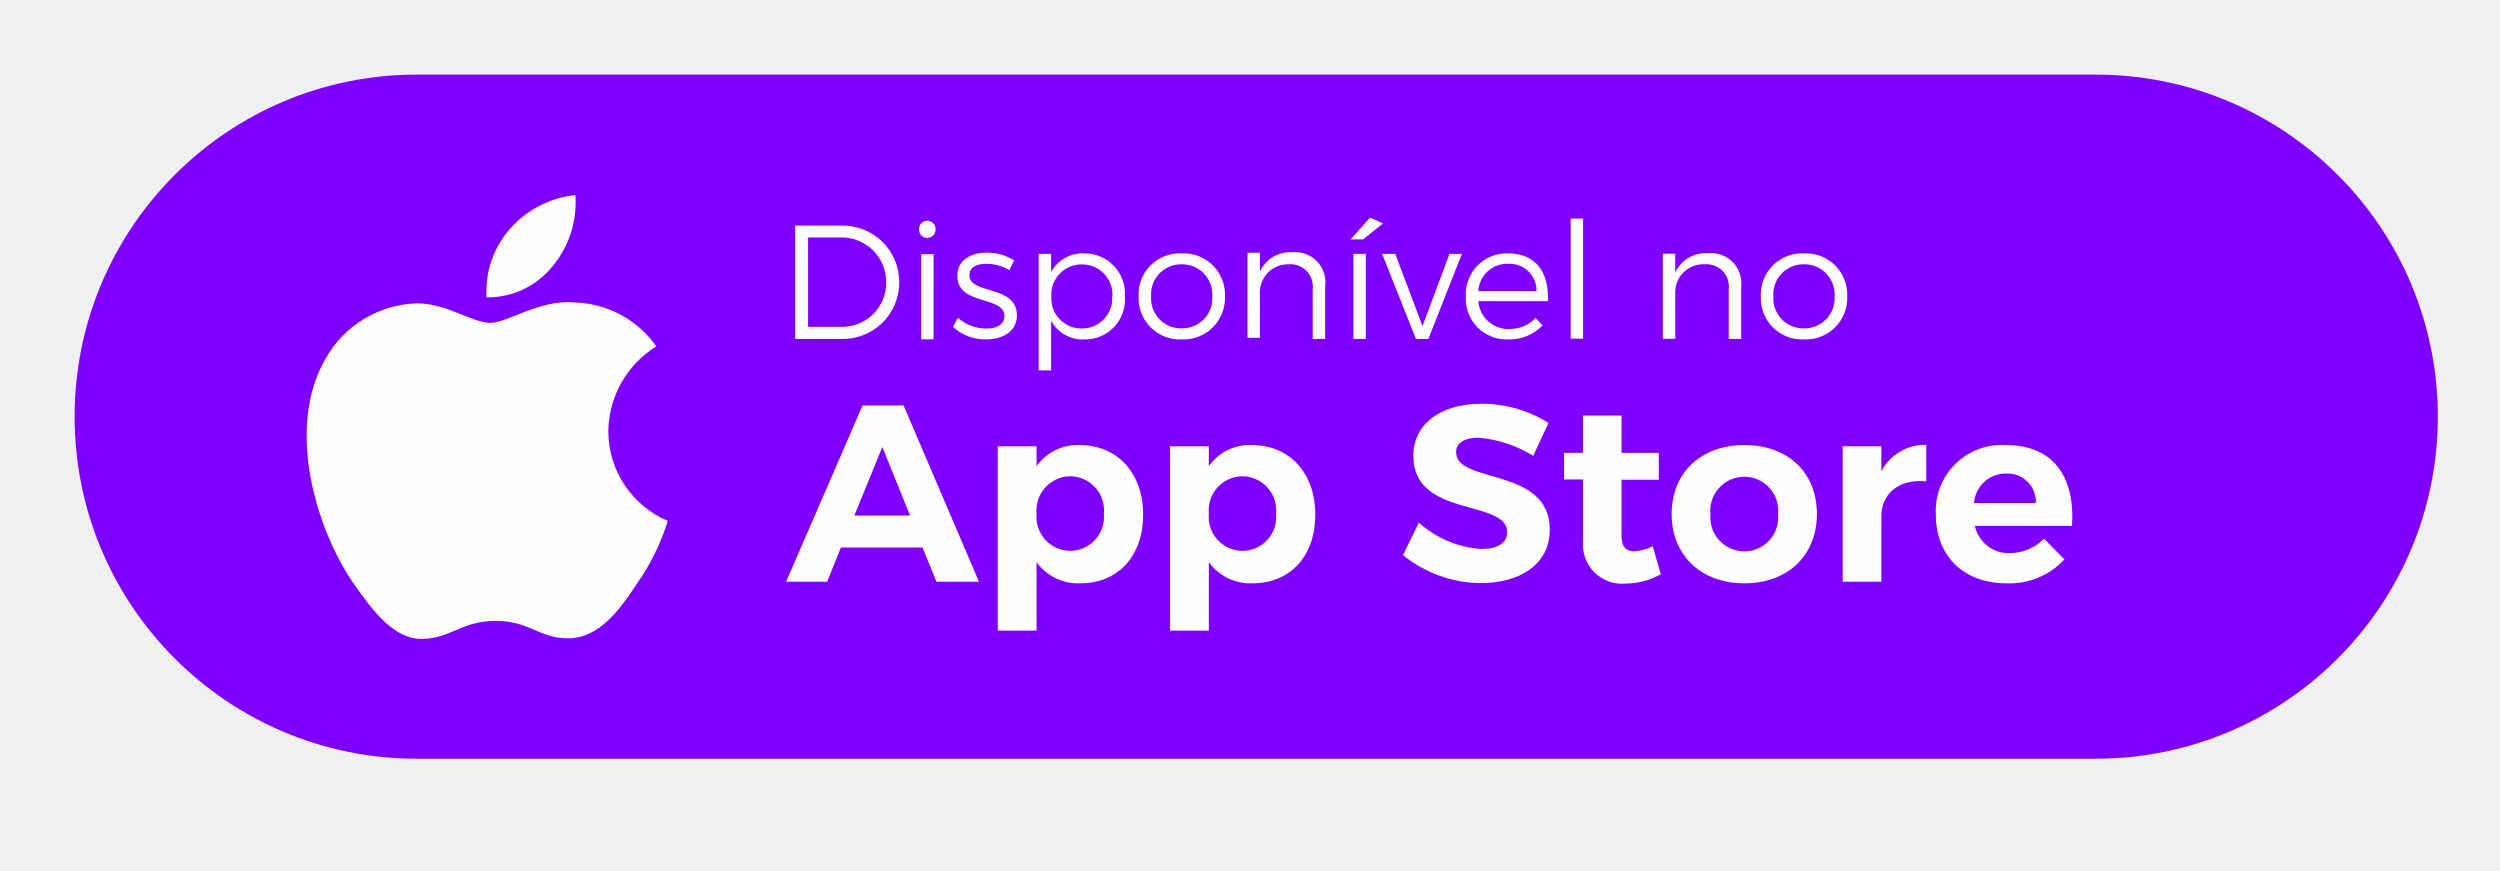
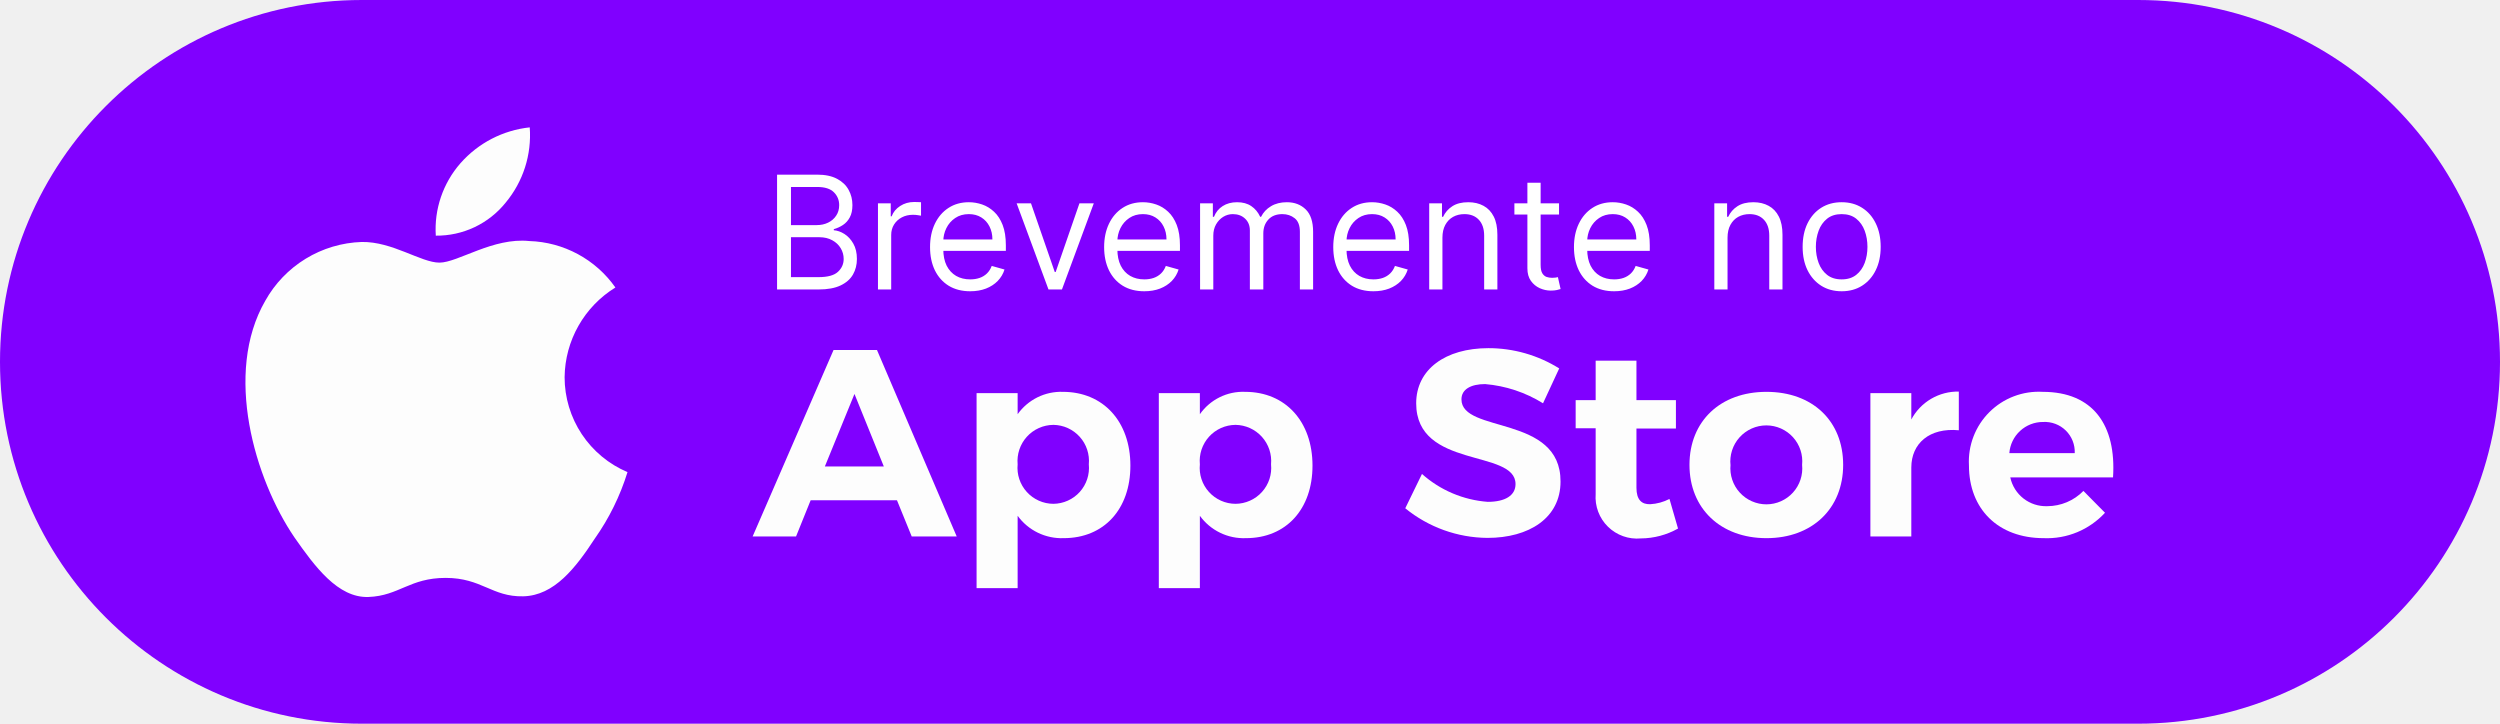
- <svg xmlns="http://www.w3.org/2000/svg" width="201" height="70" viewBox="0 0 201 70" fill="none">
-   <rect x="6" y="6" width="190" height="55" rx="27.5" fill="#8000FF" />
-   <path d="M48.91 34.66C48.926 33.291 49.289 31.949 49.964 30.759C50.639 29.568 51.604 28.567 52.77 27.85C52.029 26.794 51.052 25.926 49.917 25.313C48.781 24.701 47.519 24.36 46.23 24.32C43.47 24.03 40.8 25.96 39.4 25.96C38 25.96 35.82 24.35 33.49 24.39C31.986 24.439 30.521 24.877 29.237 25.66C27.952 26.444 26.892 27.546 26.16 28.86C22.99 34.35 25.35 42.41 28.39 46.86C29.91 49.03 31.68 51.46 34.01 51.37C36.34 51.28 37.13 49.92 39.87 49.92C42.61 49.92 43.39 51.37 45.76 51.32C48.13 51.27 49.76 49.14 51.2 46.94C52.292 45.395 53.132 43.687 53.69 41.88C52.273 41.281 51.064 40.277 50.214 38.995C49.364 37.712 48.91 36.209 48.91 34.67V34.66ZM44.43 21.4C45.76 19.803 46.416 17.752 46.26 15.68C44.228 15.897 42.352 16.867 41 18.4C39.668 19.915 38.992 21.897 39.12 23.91C40.137 23.921 41.144 23.701 42.064 23.266C42.984 22.831 43.793 22.193 44.43 21.4Z" fill="#FDFDFD" />
-   <path d="M72.3 22.7C72.302 23.313 72.18 23.919 71.941 24.483C71.702 25.047 71.352 25.557 70.911 25.982C70.47 26.407 69.947 26.739 69.375 26.957C68.803 27.175 68.192 27.275 67.58 27.25H63.93V18.14H67.62C68.229 18.121 68.837 18.226 69.405 18.447C69.973 18.668 70.491 19.001 70.928 19.426C71.365 19.852 71.712 20.361 71.947 20.924C72.183 21.486 72.303 22.09 72.3 22.7ZM71.25 22.7C71.254 22.221 71.162 21.745 70.979 21.302C70.796 20.859 70.525 20.457 70.184 20.12C69.843 19.784 69.437 19.519 68.992 19.342C68.546 19.165 68.069 19.079 67.59 19.09H64.97V26.28H67.63C68.104 26.291 68.576 26.206 69.016 26.031C69.457 25.856 69.858 25.595 70.196 25.262C70.534 24.929 70.801 24.531 70.982 24.093C71.163 23.654 71.254 23.184 71.25 22.71V22.7Z" fill="#FDFDFD" />
-   <path d="M75.22 18.44C75.223 18.53 75.207 18.619 75.175 18.702C75.142 18.786 75.094 18.863 75.031 18.927C74.969 18.991 74.894 19.043 74.811 19.077C74.728 19.112 74.64 19.13 74.55 19.13C74.461 19.13 74.372 19.112 74.29 19.077C74.208 19.042 74.134 18.991 74.072 18.927C74.011 18.862 73.963 18.785 73.931 18.702C73.9 18.618 73.886 18.529 73.89 18.44C73.884 18.351 73.897 18.261 73.928 18.177C73.959 18.092 74.007 18.015 74.069 17.951C74.131 17.886 74.206 17.835 74.289 17.8C74.371 17.766 74.46 17.749 74.55 17.75C74.64 17.749 74.73 17.766 74.813 17.8C74.896 17.834 74.971 17.886 75.034 17.951C75.097 18.015 75.146 18.092 75.178 18.176C75.21 18.26 75.224 18.35 75.22 18.44ZM75.06 20.44V27.28H74.06V20.44H75.06Z" fill="#FDFDFD" />
-   <path d="M79.29 21.21C78.52 21.21 77.94 21.49 77.94 22.14C77.94 23.69 81.76 22.89 81.76 25.35C81.76 26.69 80.57 27.29 79.25 27.29C78.279 27.296 77.342 26.939 76.62 26.29L77.01 25.55C77.641 26.103 78.45 26.412 79.29 26.42C80.1 26.42 80.75 26.11 80.76 25.42C80.76 23.75 76.96 24.6 76.97 22.18C76.97 20.87 78.11 20.31 79.36 20.31C80.132 20.305 80.889 20.524 81.54 20.94L81.15 21.72C80.588 21.383 79.945 21.207 79.29 21.21Z" fill="#FDFDFD" />
-   <path d="M90.44 23.84C90.475 24.286 90.416 24.734 90.267 25.156C90.118 25.578 89.883 25.964 89.576 26.289C89.269 26.614 88.897 26.871 88.484 27.043C88.071 27.216 87.627 27.3 87.18 27.29C86.638 27.317 86.099 27.189 85.626 26.922C85.154 26.654 84.767 26.258 84.51 25.78V29.78H83.51V20.41H84.51V21.88C84.763 21.405 85.146 21.012 85.612 20.745C86.079 20.478 86.612 20.348 87.15 20.37C87.6 20.362 88.046 20.447 88.461 20.621C88.876 20.795 89.25 21.054 89.559 21.38C89.869 21.706 90.107 22.094 90.258 22.517C90.41 22.941 90.472 23.391 90.44 23.84ZM89.44 23.84C89.461 23.507 89.412 23.173 89.298 22.859C89.184 22.545 89.007 22.259 88.777 22.017C88.547 21.775 88.27 21.582 87.962 21.452C87.655 21.322 87.324 21.256 86.99 21.26C86.655 21.254 86.322 21.317 86.013 21.446C85.704 21.575 85.424 21.767 85.193 22.009C84.962 22.252 84.784 22.54 84.669 22.855C84.555 23.17 84.508 23.506 84.53 23.84C84.508 24.174 84.555 24.509 84.669 24.823C84.784 25.138 84.962 25.425 85.194 25.667C85.425 25.909 85.704 26.1 86.013 26.228C86.323 26.356 86.655 26.418 86.99 26.41C87.323 26.412 87.654 26.346 87.96 26.214C88.267 26.082 88.543 25.889 88.771 25.646C88.999 25.402 89.174 25.115 89.286 24.801C89.398 24.487 89.443 24.153 89.42 23.82L89.44 23.84Z" fill="#FDFDFD" />
-   <path d="M98.49 23.82C98.508 24.282 98.431 24.742 98.262 25.172C98.094 25.602 97.838 25.992 97.511 26.318C97.184 26.644 96.793 26.899 96.362 27.066C95.932 27.233 95.471 27.31 95.01 27.29C94.549 27.312 94.088 27.236 93.657 27.07C93.227 26.903 92.835 26.648 92.509 26.321C92.182 25.994 91.927 25.603 91.76 25.173C91.594 24.742 91.519 24.282 91.54 23.82C91.52 23.36 91.596 22.901 91.764 22.472C91.931 22.043 92.186 21.654 92.513 21.329C92.839 21.004 93.23 20.751 93.66 20.586C94.09 20.421 94.55 20.347 95.01 20.37C95.47 20.349 95.929 20.424 96.359 20.589C96.789 20.755 97.179 21.008 97.507 21.332C97.834 21.656 98.09 22.045 98.259 22.473C98.428 22.901 98.507 23.36 98.49 23.82ZM92.55 23.82C92.526 24.155 92.573 24.491 92.686 24.806C92.8 25.122 92.978 25.411 93.21 25.654C93.441 25.896 93.721 26.089 94.031 26.217C94.341 26.346 94.674 26.408 95.01 26.4C95.345 26.407 95.678 26.343 95.987 26.214C96.296 26.085 96.575 25.893 96.806 25.651C97.038 25.408 97.216 25.12 97.331 24.805C97.445 24.49 97.492 24.154 97.47 23.82C97.491 23.486 97.442 23.152 97.327 22.838C97.213 22.524 97.034 22.238 96.803 21.996C96.572 21.755 96.293 21.564 95.984 21.435C95.676 21.307 95.344 21.244 95.01 21.25C94.674 21.242 94.341 21.305 94.031 21.433C93.721 21.562 93.441 21.753 93.21 21.996C92.978 22.239 92.8 22.528 92.686 22.843C92.573 23.159 92.526 23.495 92.55 23.83V23.82Z" fill="#FDFDFD" />
-   <path d="M106.54 23.04V27.25H105.54V23.25C105.573 22.985 105.545 22.716 105.46 22.462C105.375 22.209 105.234 21.978 105.048 21.786C104.862 21.594 104.635 21.446 104.385 21.354C104.134 21.261 103.866 21.226 103.6 21.25C103.301 21.242 103.003 21.294 102.724 21.403C102.446 21.512 102.191 21.676 101.977 21.884C101.763 22.093 101.592 22.343 101.476 22.619C101.36 22.895 101.3 23.191 101.3 23.49V27.16H100.3V20.32H101.3V21.83C101.53 21.331 101.907 20.915 102.381 20.638C102.855 20.361 103.403 20.236 103.95 20.28C104.312 20.251 104.677 20.303 105.016 20.434C105.355 20.565 105.661 20.771 105.91 21.036C106.159 21.301 106.345 21.619 106.454 21.966C106.563 22.313 106.592 22.68 106.54 23.04Z" fill="#FDFDFD" />
-   <path d="M111.2 17.96L109.59 19.25H108.59L110.15 17.49L111.2 17.96ZM109.81 20.41V27.25H108.81V20.41H109.81Z" fill="#FDFDFD" />
-   <path d="M112.18 20.41L114.37 26.22L116.54 20.41H117.54L114.84 27.25H113.84L111.12 20.41H112.18Z" fill="#FDFDFD" />
-   <path d="M124.45 24.21H118.86C118.903 24.832 119.186 25.412 119.649 25.83C120.111 26.247 120.717 26.47 121.34 26.45C121.735 26.458 122.127 26.384 122.492 26.232C122.857 26.081 123.187 25.855 123.46 25.57L124.02 26.16C123.665 26.532 123.236 26.825 122.76 27.02C122.285 27.215 121.774 27.307 121.26 27.29C120.803 27.309 120.347 27.232 119.921 27.064C119.496 26.896 119.11 26.641 118.789 26.315C118.468 25.989 118.218 25.6 118.056 25.172C117.895 24.744 117.824 24.287 117.85 23.83C117.826 23.374 117.897 22.919 118.059 22.492C118.22 22.066 118.469 21.678 118.789 21.352C119.109 21.027 119.492 20.771 119.916 20.602C120.34 20.433 120.794 20.354 121.25 20.37C123.46 20.37 124.56 21.89 124.45 24.21ZM123.54 23.4C123.545 23.103 123.488 22.807 123.373 22.533C123.258 22.259 123.088 22.011 122.873 21.805C122.658 21.599 122.403 21.441 122.124 21.338C121.844 21.236 121.547 21.192 121.25 21.21C120.644 21.188 120.053 21.406 119.606 21.816C119.159 22.225 118.891 22.794 118.86 23.4H123.54Z" fill="#FDFDFD" />
-   <path d="M127.28 17.57V27.23H126.28V17.57H127.28Z" fill="#FDFDFD" />
-   <path d="M139.99 23.04V27.25H138.99V23.25C139.022 22.985 138.995 22.716 138.91 22.462C138.825 22.209 138.684 21.978 138.498 21.786C138.312 21.594 138.085 21.446 137.835 21.353C137.584 21.261 137.316 21.226 137.05 21.25C136.739 21.235 136.429 21.283 136.138 21.394C135.848 21.505 135.583 21.674 135.361 21.892C135.14 22.11 134.965 22.372 134.85 22.661C134.734 22.949 134.68 23.259 134.69 23.57V27.24H133.69V20.4H134.69V21.91C134.923 21.411 135.302 20.996 135.777 20.719C136.253 20.442 136.801 20.316 137.35 20.36C137.709 20.325 138.071 20.37 138.41 20.493C138.749 20.616 139.056 20.813 139.309 21.07C139.562 21.327 139.755 21.637 139.873 21.978C139.99 22.319 140.03 22.682 139.99 23.04Z" fill="#FDFDFD" />
-   <path d="M148.52 23.82C148.538 24.282 148.461 24.742 148.292 25.172C148.124 25.602 147.868 25.992 147.541 26.318C147.214 26.644 146.823 26.899 146.392 27.066C145.962 27.233 145.501 27.31 145.04 27.29C144.579 27.312 144.118 27.236 143.687 27.07C143.256 26.903 142.865 26.648 142.539 26.321C142.212 25.994 141.957 25.603 141.79 25.173C141.624 24.742 141.548 24.282 141.57 23.82C141.55 23.36 141.626 22.901 141.794 22.472C141.961 22.043 142.216 21.654 142.543 21.329C142.869 21.004 143.26 20.751 143.69 20.586C144.12 20.421 144.58 20.347 145.04 20.37C145.5 20.349 145.959 20.424 146.389 20.589C146.819 20.755 147.209 21.008 147.537 21.332C147.864 21.656 148.12 22.045 148.289 22.473C148.458 22.901 148.537 23.36 148.52 23.82ZM142.58 23.82C142.556 24.155 142.603 24.491 142.716 24.806C142.83 25.122 143.008 25.411 143.24 25.654C143.471 25.896 143.751 26.089 144.061 26.217C144.371 26.346 144.704 26.408 145.04 26.4C145.375 26.407 145.708 26.343 146.017 26.214C146.326 26.085 146.605 25.893 146.837 25.651C147.068 25.408 147.246 25.12 147.36 24.805C147.475 24.49 147.522 24.154 147.5 23.82C147.521 23.486 147.472 23.152 147.357 22.838C147.242 22.524 147.064 22.238 146.833 21.996C146.602 21.755 146.323 21.564 146.014 21.435C145.706 21.307 145.374 21.244 145.04 21.25C144.704 21.242 144.371 21.305 144.061 21.433C143.751 21.562 143.471 21.753 143.24 21.996C143.008 22.239 142.83 22.528 142.716 22.843C142.603 23.159 142.556 23.495 142.58 23.83V23.82Z" fill="#FDFDFD" />
-   <path d="M74.17 44.02H67.61L66.5 46.77H63.2L69.35 32.6H72.65L78.71 46.77H75.29L74.17 44.02ZM73.17 41.45L70.94 35.94L68.69 41.45H73.17Z" fill="#FDFDFD" />
-   <path d="M91.91 41.39C91.91 44.69 89.91 46.9 86.84 46.9C86.162 46.925 85.488 46.783 84.878 46.487C84.267 46.191 83.739 45.748 83.34 45.2V50.7H80.22V35.88H83.34V37.48C83.728 36.934 84.246 36.494 84.846 36.197C85.446 35.9 86.111 35.757 86.78 35.78C89.84 35.78 91.91 38.03 91.91 41.39ZM88.75 41.29C88.786 40.913 88.743 40.533 88.625 40.173C88.507 39.813 88.315 39.482 88.062 39.2C87.809 38.919 87.501 38.692 87.156 38.535C86.812 38.379 86.439 38.295 86.06 38.29C85.679 38.293 85.303 38.374 84.956 38.529C84.608 38.685 84.297 38.91 84.041 39.193C83.786 39.474 83.591 39.807 83.471 40.168C83.35 40.529 83.305 40.911 83.34 41.29C83.304 41.67 83.347 42.052 83.467 42.414C83.587 42.775 83.782 43.108 84.038 43.39C84.294 43.673 84.606 43.898 84.954 44.053C85.302 44.208 85.679 44.289 86.06 44.29C86.439 44.286 86.813 44.204 87.158 44.047C87.504 43.891 87.813 43.665 88.066 43.383C88.319 43.1 88.51 42.769 88.628 42.408C88.746 42.048 88.787 41.667 88.75 41.29Z" fill="#FDFDFD" />
-   <path d="M105.75 41.39C105.75 44.69 103.75 46.9 100.69 46.9C100.012 46.927 99.337 46.786 98.727 46.489C98.116 46.193 97.588 45.75 97.19 45.2V50.7H94.07V35.88H97.19V37.48C97.575 36.931 98.092 36.488 98.693 36.191C99.294 35.894 99.96 35.752 100.63 35.78C103.69 35.78 105.75 38.03 105.75 41.39ZM102.6 41.29C102.634 40.913 102.59 40.532 102.471 40.172C102.351 39.813 102.159 39.482 101.906 39.2C101.652 38.918 101.343 38.692 100.998 38.535C100.653 38.379 100.279 38.295 99.9 38.29C99.52 38.293 99.144 38.374 98.797 38.529C98.45 38.685 98.139 38.911 97.884 39.193C97.629 39.475 97.436 39.808 97.316 40.169C97.197 40.53 97.154 40.912 97.19 41.29C97.152 41.669 97.194 42.052 97.313 42.413C97.432 42.775 97.625 43.107 97.881 43.39C98.136 43.672 98.447 43.898 98.795 44.053C99.143 44.208 99.519 44.289 99.9 44.29C100.28 44.288 100.655 44.206 101.001 44.05C101.348 43.895 101.658 43.669 101.913 43.386C102.167 43.104 102.359 42.772 102.478 42.411C102.596 42.05 102.637 41.668 102.6 41.29Z" fill="#FDFDFD" />
-   <path d="M118.87 35.19C117.8 35.19 117.07 35.58 117.07 36.35C117.07 38.96 124.62 37.5 124.6 42.6C124.6 45.38 122.19 46.88 119.05 46.88C116.771 46.864 114.566 46.07 112.8 44.63L114.07 42.02C115.457 43.258 117.215 44.003 119.07 44.14C120.39 44.14 121.18 43.66 121.18 42.79C121.18 40.11 113.63 41.67 113.63 36.65C113.63 34.08 115.84 32.46 119.12 32.46C121.022 32.459 122.887 32.992 124.5 34L123.27 36.65C121.939 35.822 120.431 35.322 118.87 35.19Z" fill="#FDFDFD" />
-   <path d="M133.53 46.17C132.666 46.656 131.692 46.914 130.7 46.92C130.244 46.962 129.785 46.904 129.354 46.75C128.923 46.596 128.53 46.351 128.204 46.03C127.877 45.71 127.625 45.322 127.463 44.893C127.302 44.465 127.236 44.006 127.27 43.55V38.55H125.75V36.41H127.27V33.41H130.37V36.41H133.37V38.57H130.37V43.07C130.37 43.98 130.76 44.34 131.42 44.32C131.929 44.291 132.427 44.155 132.88 43.92L133.53 46.17Z" fill="#FDFDFD" />
-   <path d="M146.08 41.33C146.08 44.65 143.73 46.9 140.25 46.9C136.77 46.9 134.4 44.65 134.4 41.33C134.4 38.01 136.75 35.78 140.25 35.78C143.75 35.78 146.08 37.99 146.08 41.33ZM137.52 41.33C137.484 41.71 137.527 42.094 137.648 42.456C137.769 42.819 137.964 43.152 138.221 43.434C138.478 43.717 138.791 43.942 139.141 44.096C139.49 44.251 139.868 44.33 140.25 44.33C140.631 44.329 141.007 44.248 141.355 44.093C141.702 43.938 142.014 43.712 142.269 43.43C142.524 43.147 142.718 42.815 142.837 42.453C142.956 42.091 142.998 41.709 142.96 41.33C142.998 40.951 142.956 40.568 142.837 40.207C142.718 39.845 142.524 39.513 142.269 39.23C142.014 38.948 141.702 38.722 141.355 38.567C141.007 38.412 140.631 38.331 140.25 38.33C139.864 38.329 139.483 38.409 139.13 38.566C138.778 38.723 138.463 38.953 138.205 39.239C137.947 39.526 137.753 39.864 137.635 40.232C137.517 40.599 137.478 40.986 137.52 41.37V41.33Z" fill="#FDFDFD" />
-   <path d="M154.87 35.76V38.7C152.64 38.49 151.26 39.7 151.26 41.53V46.77H148.15V35.88H151.26V37.88C151.607 37.227 152.128 36.684 152.765 36.31C153.403 35.936 154.131 35.745 154.87 35.76Z" fill="#FDFDFD" />
-   <path d="M166.59 42.28H158.78C158.916 42.917 159.272 43.486 159.786 43.887C160.3 44.288 160.939 44.494 161.59 44.47C162.102 44.469 162.609 44.366 163.082 44.167C163.554 43.968 163.981 43.677 164.34 43.31L165.98 44.97C165.391 45.609 164.67 46.113 163.867 46.447C163.064 46.78 162.199 46.935 161.33 46.9C157.84 46.9 155.64 44.67 155.64 41.37C155.599 40.623 155.717 39.877 155.984 39.179C156.252 38.481 156.665 37.847 157.194 37.32C157.724 36.792 158.359 36.382 159.058 36.117C159.757 35.852 160.504 35.737 161.25 35.78C165.07 35.78 166.85 38.31 166.59 42.28ZM163.68 40.44C163.693 40.122 163.64 39.805 163.523 39.509C163.406 39.212 163.228 38.944 163.001 38.721C162.774 38.497 162.502 38.324 162.204 38.212C161.906 38.1 161.588 38.052 161.27 38.07C160.623 38.068 159.999 38.312 159.524 38.752C159.049 39.191 158.758 39.795 158.71 40.44H163.68Z" fill="#FDFDFD" />
+ <svg xmlns="http://www.w3.org/2000/svg" width="190" height="55" viewBox="0 0 190 55" fill="none">
+   <rect width="190" height="55" rx="27.5" fill="#8000FF" />
+   <path d="M42.91 28.66C42.926 27.291 43.289 25.949 43.964 24.759C44.639 23.568 45.604 22.567 46.77 21.85C46.029 20.794 45.052 19.926 43.917 19.313C42.781 18.701 41.519 18.36 40.23 18.32C37.47 18.03 34.8 19.96 33.4 19.96C32 19.96 29.82 18.35 27.49 18.39C25.986 18.439 24.521 18.877 23.237 19.66C21.952 20.444 20.892 21.546 20.16 22.86C16.99 28.35 19.35 36.41 22.39 40.86C23.91 43.03 25.68 45.46 28.01 45.37C30.34 45.28 31.13 43.92 33.87 43.92C36.61 43.92 37.39 45.37 39.76 45.32C42.13 45.27 43.76 43.14 45.2 40.94C46.292 39.395 47.132 37.687 47.69 35.88C46.273 35.281 45.064 34.277 44.214 32.995C43.364 31.712 42.91 30.209 42.91 28.67V28.66ZM38.43 15.4C39.76 13.803 40.416 11.752 40.26 9.68C38.228 9.897 36.352 10.867 35 12.4C33.668 13.915 32.992 15.897 33.12 17.91C34.137 17.921 35.144 17.701 36.064 17.266C36.984 16.831 37.793 16.193 38.43 15.4Z" fill="#FDFDFD" />
+   <path d="M59.057 22V13.273H62.108C62.716 13.273 63.217 13.378 63.612 13.588C64.007 13.796 64.301 14.075 64.494 14.428C64.688 14.777 64.784 15.165 64.784 15.591C64.784 15.966 64.717 16.276 64.584 16.52C64.453 16.764 64.28 16.957 64.064 17.099C63.851 17.241 63.619 17.347 63.369 17.415V17.5C63.636 17.517 63.905 17.611 64.175 17.781C64.445 17.952 64.671 18.196 64.852 18.514C65.034 18.832 65.125 19.222 65.125 19.682C65.125 20.119 65.026 20.513 64.827 20.862C64.628 21.212 64.314 21.489 63.885 21.693C63.456 21.898 62.898 22 62.21 22H59.057ZM60.114 21.062H62.21C62.901 21.062 63.391 20.929 63.68 20.662C63.973 20.392 64.119 20.065 64.119 19.682C64.119 19.386 64.044 19.114 63.894 18.864C63.743 18.611 63.528 18.409 63.25 18.259C62.972 18.105 62.642 18.028 62.261 18.028H60.114V21.062ZM60.114 17.108H62.074C62.392 17.108 62.679 17.046 62.935 16.921C63.193 16.796 63.398 16.619 63.548 16.392C63.702 16.165 63.778 15.898 63.778 15.591C63.778 15.207 63.645 14.882 63.378 14.615C63.111 14.345 62.688 14.21 62.108 14.21H60.114V17.108ZM66.725 22V15.454H67.697V16.443H67.765C67.884 16.119 68.1 15.857 68.413 15.655C68.725 15.453 69.077 15.352 69.469 15.352C69.543 15.352 69.636 15.354 69.746 15.357C69.857 15.359 69.941 15.364 69.998 15.369V16.392C69.964 16.384 69.886 16.371 69.763 16.354C69.644 16.334 69.518 16.324 69.384 16.324C69.066 16.324 68.782 16.391 68.532 16.524C68.285 16.655 68.089 16.837 67.944 17.07C67.802 17.3 67.731 17.562 67.731 17.858V22H66.725ZM73.735 22.136C73.104 22.136 72.56 21.997 72.103 21.719C71.648 21.438 71.298 21.046 71.05 20.543C70.806 20.037 70.684 19.449 70.684 18.778C70.684 18.108 70.806 17.517 71.05 17.006C71.298 16.491 71.641 16.091 72.082 15.804C72.525 15.514 73.042 15.369 73.633 15.369C73.974 15.369 74.31 15.426 74.643 15.54C74.975 15.653 75.278 15.838 75.55 16.094C75.823 16.347 76.04 16.682 76.202 17.099C76.364 17.517 76.445 18.031 76.445 18.642V19.068H71.4V18.199H75.423C75.423 17.829 75.349 17.5 75.201 17.21C75.056 16.921 74.849 16.692 74.579 16.524C74.312 16.357 73.996 16.273 73.633 16.273C73.232 16.273 72.886 16.372 72.593 16.571C72.303 16.767 72.08 17.023 71.924 17.338C71.768 17.653 71.69 17.991 71.69 18.352V18.932C71.69 19.426 71.775 19.845 71.945 20.189C72.119 20.53 72.359 20.79 72.665 20.969C72.972 21.145 73.329 21.233 73.735 21.233C73.999 21.233 74.238 21.196 74.451 21.122C74.667 21.046 74.853 20.932 75.009 20.781C75.165 20.628 75.286 20.438 75.371 20.21L76.343 20.483C76.241 20.812 76.069 21.102 75.827 21.352C75.586 21.599 75.288 21.793 74.933 21.932C74.577 22.068 74.178 22.136 73.735 22.136ZM83.128 15.454L80.708 22H79.685L77.265 15.454H78.356L80.162 20.671H80.231L82.037 15.454H83.128ZM86.966 22.136C86.335 22.136 85.791 21.997 85.334 21.719C84.879 21.438 84.528 21.046 84.281 20.543C84.037 20.037 83.914 19.449 83.914 18.778C83.914 18.108 84.037 17.517 84.281 17.006C84.528 16.491 84.872 16.091 85.312 15.804C85.755 15.514 86.272 15.369 86.863 15.369C87.204 15.369 87.541 15.426 87.873 15.54C88.206 15.653 88.508 15.838 88.781 16.094C89.054 16.347 89.271 16.682 89.433 17.099C89.595 17.517 89.676 18.031 89.676 18.642V19.068H84.63V18.199H88.653C88.653 17.829 88.579 17.5 88.431 17.21C88.287 16.921 88.079 16.692 87.809 16.524C87.542 16.357 87.227 16.273 86.863 16.273C86.463 16.273 86.116 16.372 85.823 16.571C85.534 16.767 85.311 17.023 85.154 17.338C84.998 17.653 84.92 17.991 84.92 18.352V18.932C84.92 19.426 85.005 19.845 85.176 20.189C85.349 20.53 85.589 20.79 85.896 20.969C86.203 21.145 86.559 21.233 86.966 21.233C87.23 21.233 87.468 21.196 87.681 21.122C87.897 21.046 88.084 20.932 88.24 20.781C88.396 20.628 88.517 20.438 88.602 20.21L89.573 20.483C89.471 20.812 89.299 21.102 89.058 21.352C88.816 21.599 88.518 21.793 88.163 21.932C87.808 22.068 87.409 22.136 86.966 22.136ZM91.206 22V15.454H92.177V16.477H92.262C92.399 16.128 92.619 15.857 92.923 15.663C93.227 15.467 93.592 15.369 94.018 15.369C94.45 15.369 94.809 15.467 95.096 15.663C95.386 15.857 95.612 16.128 95.774 16.477H95.842C96.01 16.139 96.261 15.871 96.596 15.672C96.931 15.47 97.334 15.369 97.802 15.369C98.387 15.369 98.866 15.553 99.238 15.919C99.61 16.283 99.796 16.849 99.796 17.619V22H98.791V17.619C98.791 17.136 98.659 16.791 98.394 16.584C98.13 16.376 97.819 16.273 97.461 16.273C97.001 16.273 96.644 16.412 96.392 16.69C96.139 16.966 96.012 17.315 96.012 17.739V22H94.99V17.517C94.99 17.145 94.869 16.845 94.627 16.618C94.386 16.388 94.075 16.273 93.694 16.273C93.433 16.273 93.189 16.342 92.961 16.482C92.737 16.621 92.555 16.814 92.416 17.061C92.279 17.305 92.211 17.588 92.211 17.909V22H91.206ZM104.38 22.136C103.749 22.136 103.205 21.997 102.748 21.719C102.293 21.438 101.942 21.046 101.695 20.543C101.451 20.037 101.328 19.449 101.328 18.778C101.328 18.108 101.451 17.517 101.695 17.006C101.942 16.491 102.286 16.091 102.726 15.804C103.169 15.514 103.686 15.369 104.277 15.369C104.618 15.369 104.955 15.426 105.287 15.54C105.62 15.653 105.922 15.838 106.195 16.094C106.468 16.347 106.685 16.682 106.847 17.099C107.009 17.517 107.09 18.031 107.09 18.642V19.068H102.044V18.199H106.067C106.067 17.829 105.993 17.5 105.846 17.21C105.701 16.921 105.493 16.692 105.223 16.524C104.956 16.357 104.641 16.273 104.277 16.273C103.877 16.273 103.53 16.372 103.238 16.571C102.948 16.767 102.725 17.023 102.569 17.338C102.412 17.653 102.334 17.991 102.334 18.352V18.932C102.334 19.426 102.419 19.845 102.59 20.189C102.763 20.53 103.003 20.79 103.31 20.969C103.617 21.145 103.973 21.233 104.38 21.233C104.644 21.233 104.882 21.196 105.096 21.122C105.311 21.046 105.498 20.932 105.654 20.781C105.81 20.628 105.931 20.438 106.016 20.21L106.988 20.483C106.885 20.812 106.713 21.102 106.472 21.352C106.23 21.599 105.932 21.793 105.577 21.932C105.222 22.068 104.823 22.136 104.38 22.136ZM109.625 18.062V22H108.62V15.454H109.591V16.477H109.676C109.83 16.145 110.063 15.878 110.375 15.676C110.688 15.472 111.091 15.369 111.586 15.369C112.029 15.369 112.417 15.46 112.749 15.642C113.081 15.821 113.34 16.094 113.525 16.46C113.709 16.824 113.801 17.284 113.801 17.841V22H112.796V17.909C112.796 17.395 112.662 16.994 112.395 16.707C112.128 16.418 111.762 16.273 111.296 16.273C110.975 16.273 110.688 16.342 110.435 16.482C110.185 16.621 109.988 16.824 109.843 17.091C109.698 17.358 109.625 17.682 109.625 18.062ZM118.486 15.454V16.307H115.094V15.454H118.486ZM116.082 13.886H117.088V20.125C117.088 20.409 117.129 20.622 117.212 20.764C117.297 20.903 117.405 20.997 117.536 21.046C117.669 21.091 117.81 21.114 117.957 21.114C118.068 21.114 118.159 21.108 118.23 21.097C118.301 21.082 118.358 21.071 118.401 21.062L118.605 21.966C118.537 21.991 118.442 22.017 118.32 22.043C118.197 22.071 118.043 22.085 117.855 22.085C117.571 22.085 117.293 22.024 117.02 21.902C116.75 21.78 116.526 21.594 116.347 21.344C116.17 21.094 116.082 20.778 116.082 20.398V13.886ZM122.673 22.136C122.042 22.136 121.498 21.997 121.04 21.719C120.586 21.438 120.235 21.046 119.988 20.543C119.744 20.037 119.621 19.449 119.621 18.778C119.621 18.108 119.744 17.517 119.988 17.006C120.235 16.491 120.579 16.091 121.019 15.804C121.462 15.514 121.979 15.369 122.57 15.369C122.911 15.369 123.248 15.426 123.58 15.54C123.913 15.653 124.215 15.838 124.488 16.094C124.761 16.347 124.978 16.682 125.14 17.099C125.302 17.517 125.383 18.031 125.383 18.642V19.068H120.337V18.199H124.36C124.36 17.829 124.286 17.5 124.138 17.21C123.994 16.921 123.786 16.692 123.516 16.524C123.249 16.357 122.934 16.273 122.57 16.273C122.17 16.273 121.823 16.372 121.531 16.571C121.241 16.767 121.018 17.023 120.862 17.338C120.705 17.653 120.627 17.991 120.627 18.352V18.932C120.627 19.426 120.712 19.845 120.883 20.189C121.056 20.53 121.296 20.79 121.603 20.969C121.91 21.145 122.266 21.233 122.673 21.233C122.937 21.233 123.175 21.196 123.388 21.122C123.604 21.046 123.79 20.932 123.947 20.781C124.103 20.628 124.224 20.438 124.309 20.21L125.281 20.483C125.178 20.812 125.006 21.102 124.765 21.352C124.523 21.599 124.225 21.793 123.87 21.932C123.515 22.068 123.116 22.136 122.673 22.136ZM131.293 18.062V22H130.288V15.454H131.259V16.477H131.344C131.498 16.145 131.731 15.878 132.043 15.676C132.356 15.472 132.759 15.369 133.254 15.369C133.697 15.369 134.085 15.46 134.417 15.642C134.749 15.821 135.008 16.094 135.192 16.46C135.377 16.824 135.469 17.284 135.469 17.841V22H134.464V17.909C134.464 17.395 134.33 16.994 134.063 16.707C133.796 16.418 133.43 16.273 132.964 16.273C132.643 16.273 132.356 16.342 132.103 16.482C131.853 16.621 131.656 16.824 131.511 17.091C131.366 17.358 131.293 17.682 131.293 18.062ZM139.966 22.136C139.375 22.136 138.857 21.996 138.411 21.715C137.968 21.433 137.621 21.04 137.371 20.534C137.124 20.028 137 19.438 137 18.761C137 18.079 137.124 17.484 137.371 16.976C137.621 16.467 137.968 16.072 138.411 15.791C138.857 15.51 139.375 15.369 139.966 15.369C140.557 15.369 141.074 15.51 141.517 15.791C141.963 16.072 142.31 16.467 142.557 16.976C142.807 17.484 142.932 18.079 142.932 18.761C142.932 19.438 142.807 20.028 142.557 20.534C142.31 21.04 141.963 21.433 141.517 21.715C141.074 21.996 140.557 22.136 139.966 22.136ZM139.966 21.233C140.415 21.233 140.784 21.118 141.074 20.888C141.364 20.658 141.578 20.355 141.718 19.98C141.857 19.605 141.926 19.199 141.926 18.761C141.926 18.324 141.857 17.916 141.718 17.538C141.578 17.16 141.364 16.855 141.074 16.622C140.784 16.389 140.415 16.273 139.966 16.273C139.517 16.273 139.148 16.389 138.858 16.622C138.569 16.855 138.354 17.16 138.215 17.538C138.076 17.916 138.006 18.324 138.006 18.761C138.006 19.199 138.076 19.605 138.215 19.98C138.354 20.355 138.569 20.658 138.858 20.888C139.148 21.118 139.517 21.233 139.966 21.233Z" fill="white" />
+   <path d="M68.17 38.02H61.61L60.5 40.77H57.2L63.35 26.6H66.65L72.71 40.77H69.29L68.17 38.02ZM67.17 35.45L64.94 29.94L62.69 35.45H67.17Z" fill="#FDFDFD" />
+   <path d="M85.91 35.39C85.91 38.69 83.91 40.9 80.84 40.9C80.162 40.925 79.488 40.783 78.878 40.487C78.267 40.191 77.739 39.748 77.34 39.2V44.7H74.22V29.88H77.34V31.48C77.728 30.934 78.246 30.494 78.846 30.197C79.446 29.9 80.111 29.757 80.78 29.78C83.84 29.78 85.91 32.03 85.91 35.39ZM82.75 35.29C82.786 34.913 82.743 34.533 82.625 34.173C82.507 33.813 82.315 33.482 82.062 33.2C81.809 32.919 81.501 32.692 81.156 32.535C80.812 32.379 80.439 32.295 80.06 32.29C79.679 32.293 79.303 32.374 78.956 32.529C78.608 32.685 78.297 32.91 78.041 33.193C77.786 33.474 77.591 33.807 77.471 34.168C77.35 34.529 77.305 34.911 77.34 35.29C77.304 35.67 77.347 36.052 77.467 36.414C77.587 36.775 77.782 37.108 78.038 37.39C78.294 37.673 78.606 37.898 78.954 38.053C79.302 38.208 79.679 38.289 80.06 38.29C80.439 38.286 80.813 38.204 81.158 38.047C81.504 37.891 81.813 37.665 82.066 37.383C82.319 37.1 82.51 36.769 82.628 36.408C82.746 36.048 82.787 35.667 82.75 35.29Z" fill="#FDFDFD" />
+   <path d="M99.75 35.39C99.75 38.69 97.75 40.9 94.69 40.9C94.012 40.927 93.337 40.786 92.727 40.489C92.116 40.193 91.588 39.75 91.19 39.2V44.7H88.07V29.88H91.19V31.48C91.575 30.931 92.092 30.488 92.693 30.191C93.294 29.893 93.96 29.752 94.63 29.78C97.69 29.78 99.75 32.03 99.75 35.39ZM96.6 35.29C96.634 34.913 96.591 34.532 96.471 34.172C96.351 33.813 96.159 33.482 95.906 33.2C95.652 32.918 95.343 32.692 94.998 32.535C94.653 32.379 94.279 32.295 93.9 32.29C93.52 32.293 93.144 32.374 92.797 32.529C92.45 32.685 92.139 32.911 91.884 33.193C91.629 33.475 91.436 33.808 91.316 34.169C91.197 34.53 91.154 34.912 91.19 35.29C91.152 35.669 91.194 36.052 91.313 36.413C91.432 36.775 91.625 37.107 91.881 37.39C92.136 37.672 92.447 37.898 92.795 38.053C93.143 38.208 93.519 38.289 93.9 38.29C94.28 38.288 94.655 38.206 95.001 38.05C95.348 37.895 95.659 37.669 95.913 37.386C96.167 37.104 96.359 36.772 96.478 36.411C96.596 36.05 96.637 35.668 96.6 35.29Z" fill="#FDFDFD" />
+   <path d="M112.87 29.19C111.8 29.19 111.07 29.58 111.07 30.35C111.07 32.96 118.62 31.5 118.6 36.6C118.6 39.38 116.19 40.88 113.05 40.88C110.771 40.864 108.566 40.07 106.8 38.63L108.07 36.02C109.457 37.258 111.215 38.003 113.07 38.14C114.39 38.14 115.18 37.66 115.18 36.79C115.18 34.11 107.63 35.67 107.63 30.65C107.63 28.08 109.84 26.46 113.12 26.46C115.022 26.459 116.887 26.992 118.5 28L117.27 30.65C115.939 29.822 114.431 29.322 112.87 29.19Z" fill="#FDFDFD" />
+   <path d="M127.53 40.17C126.666 40.656 125.692 40.914 124.7 40.92C124.244 40.962 123.785 40.904 123.354 40.75C122.923 40.596 122.53 40.351 122.204 40.03C121.877 39.71 121.625 39.322 121.463 38.893C121.302 38.465 121.236 38.006 121.27 37.55V32.55H119.75V30.41H121.27V27.41H124.37V30.41H127.37V32.57H124.37V37.07C124.37 37.98 124.76 38.34 125.42 38.32C125.929 38.291 126.427 38.155 126.88 37.92L127.53 40.17Z" fill="#FDFDFD" />
+   <path d="M140.08 35.33C140.08 38.65 137.73 40.9 134.25 40.9C130.77 40.9 128.4 38.65 128.4 35.33C128.4 32.01 130.75 29.78 134.25 29.78C137.75 29.78 140.08 31.99 140.08 35.33ZM131.52 35.33C131.484 35.71 131.527 36.094 131.648 36.456C131.769 36.819 131.964 37.152 132.221 37.434C132.478 37.717 132.791 37.942 133.141 38.096C133.49 38.251 133.868 38.33 134.25 38.33C134.631 38.329 135.007 38.248 135.355 38.093C135.702 37.938 136.014 37.712 136.269 37.43C136.524 37.147 136.718 36.815 136.837 36.453C136.956 36.091 136.998 35.709 136.96 35.33C136.998 34.951 136.956 34.568 136.837 34.207C136.718 33.845 136.524 33.513 136.269 33.23C136.014 32.948 135.702 32.722 135.355 32.567C135.007 32.412 134.631 32.331 134.25 32.33C133.864 32.329 133.483 32.409 133.13 32.566C132.778 32.723 132.463 32.953 132.205 33.239C131.947 33.526 131.753 33.864 131.635 34.232C131.517 34.599 131.478 34.986 131.52 35.37V35.33Z" fill="#FDFDFD" />
+   <path d="M148.87 29.76V32.7C146.64 32.49 145.26 33.7 145.26 35.53V40.77H142.15V29.88H145.26V31.88C145.607 31.227 146.128 30.684 146.765 30.31C147.403 29.936 148.131 29.745 148.87 29.76Z" fill="#FDFDFD" />
+   <path d="M160.59 36.28H152.78C152.916 36.917 153.272 37.486 153.786 37.887C154.3 38.288 154.939 38.494 155.59 38.47C156.102 38.469 156.609 38.366 157.082 38.167C157.554 37.968 157.981 37.677 158.34 37.31L159.98 38.97C159.391 39.609 158.67 40.113 157.867 40.447C157.064 40.78 156.199 40.935 155.33 40.9C151.84 40.9 149.64 38.67 149.64 35.37C149.599 34.623 149.717 33.877 149.984 33.179C150.252 32.481 150.665 31.847 151.194 31.32C151.724 30.792 152.359 30.382 153.058 30.117C153.757 29.852 154.504 29.737 155.25 29.78C159.07 29.78 160.85 32.31 160.59 36.28ZM157.68 34.44C157.693 34.122 157.64 33.805 157.523 33.509C157.406 33.212 157.228 32.944 157.001 32.721C156.774 32.497 156.502 32.324 156.204 32.212C155.906 32.1 155.588 32.052 155.27 32.07C154.623 32.068 153.999 32.312 153.524 32.752C153.049 33.191 152.758 33.795 152.71 34.44H157.68Z" fill="#FDFDFD" />
</svg>
